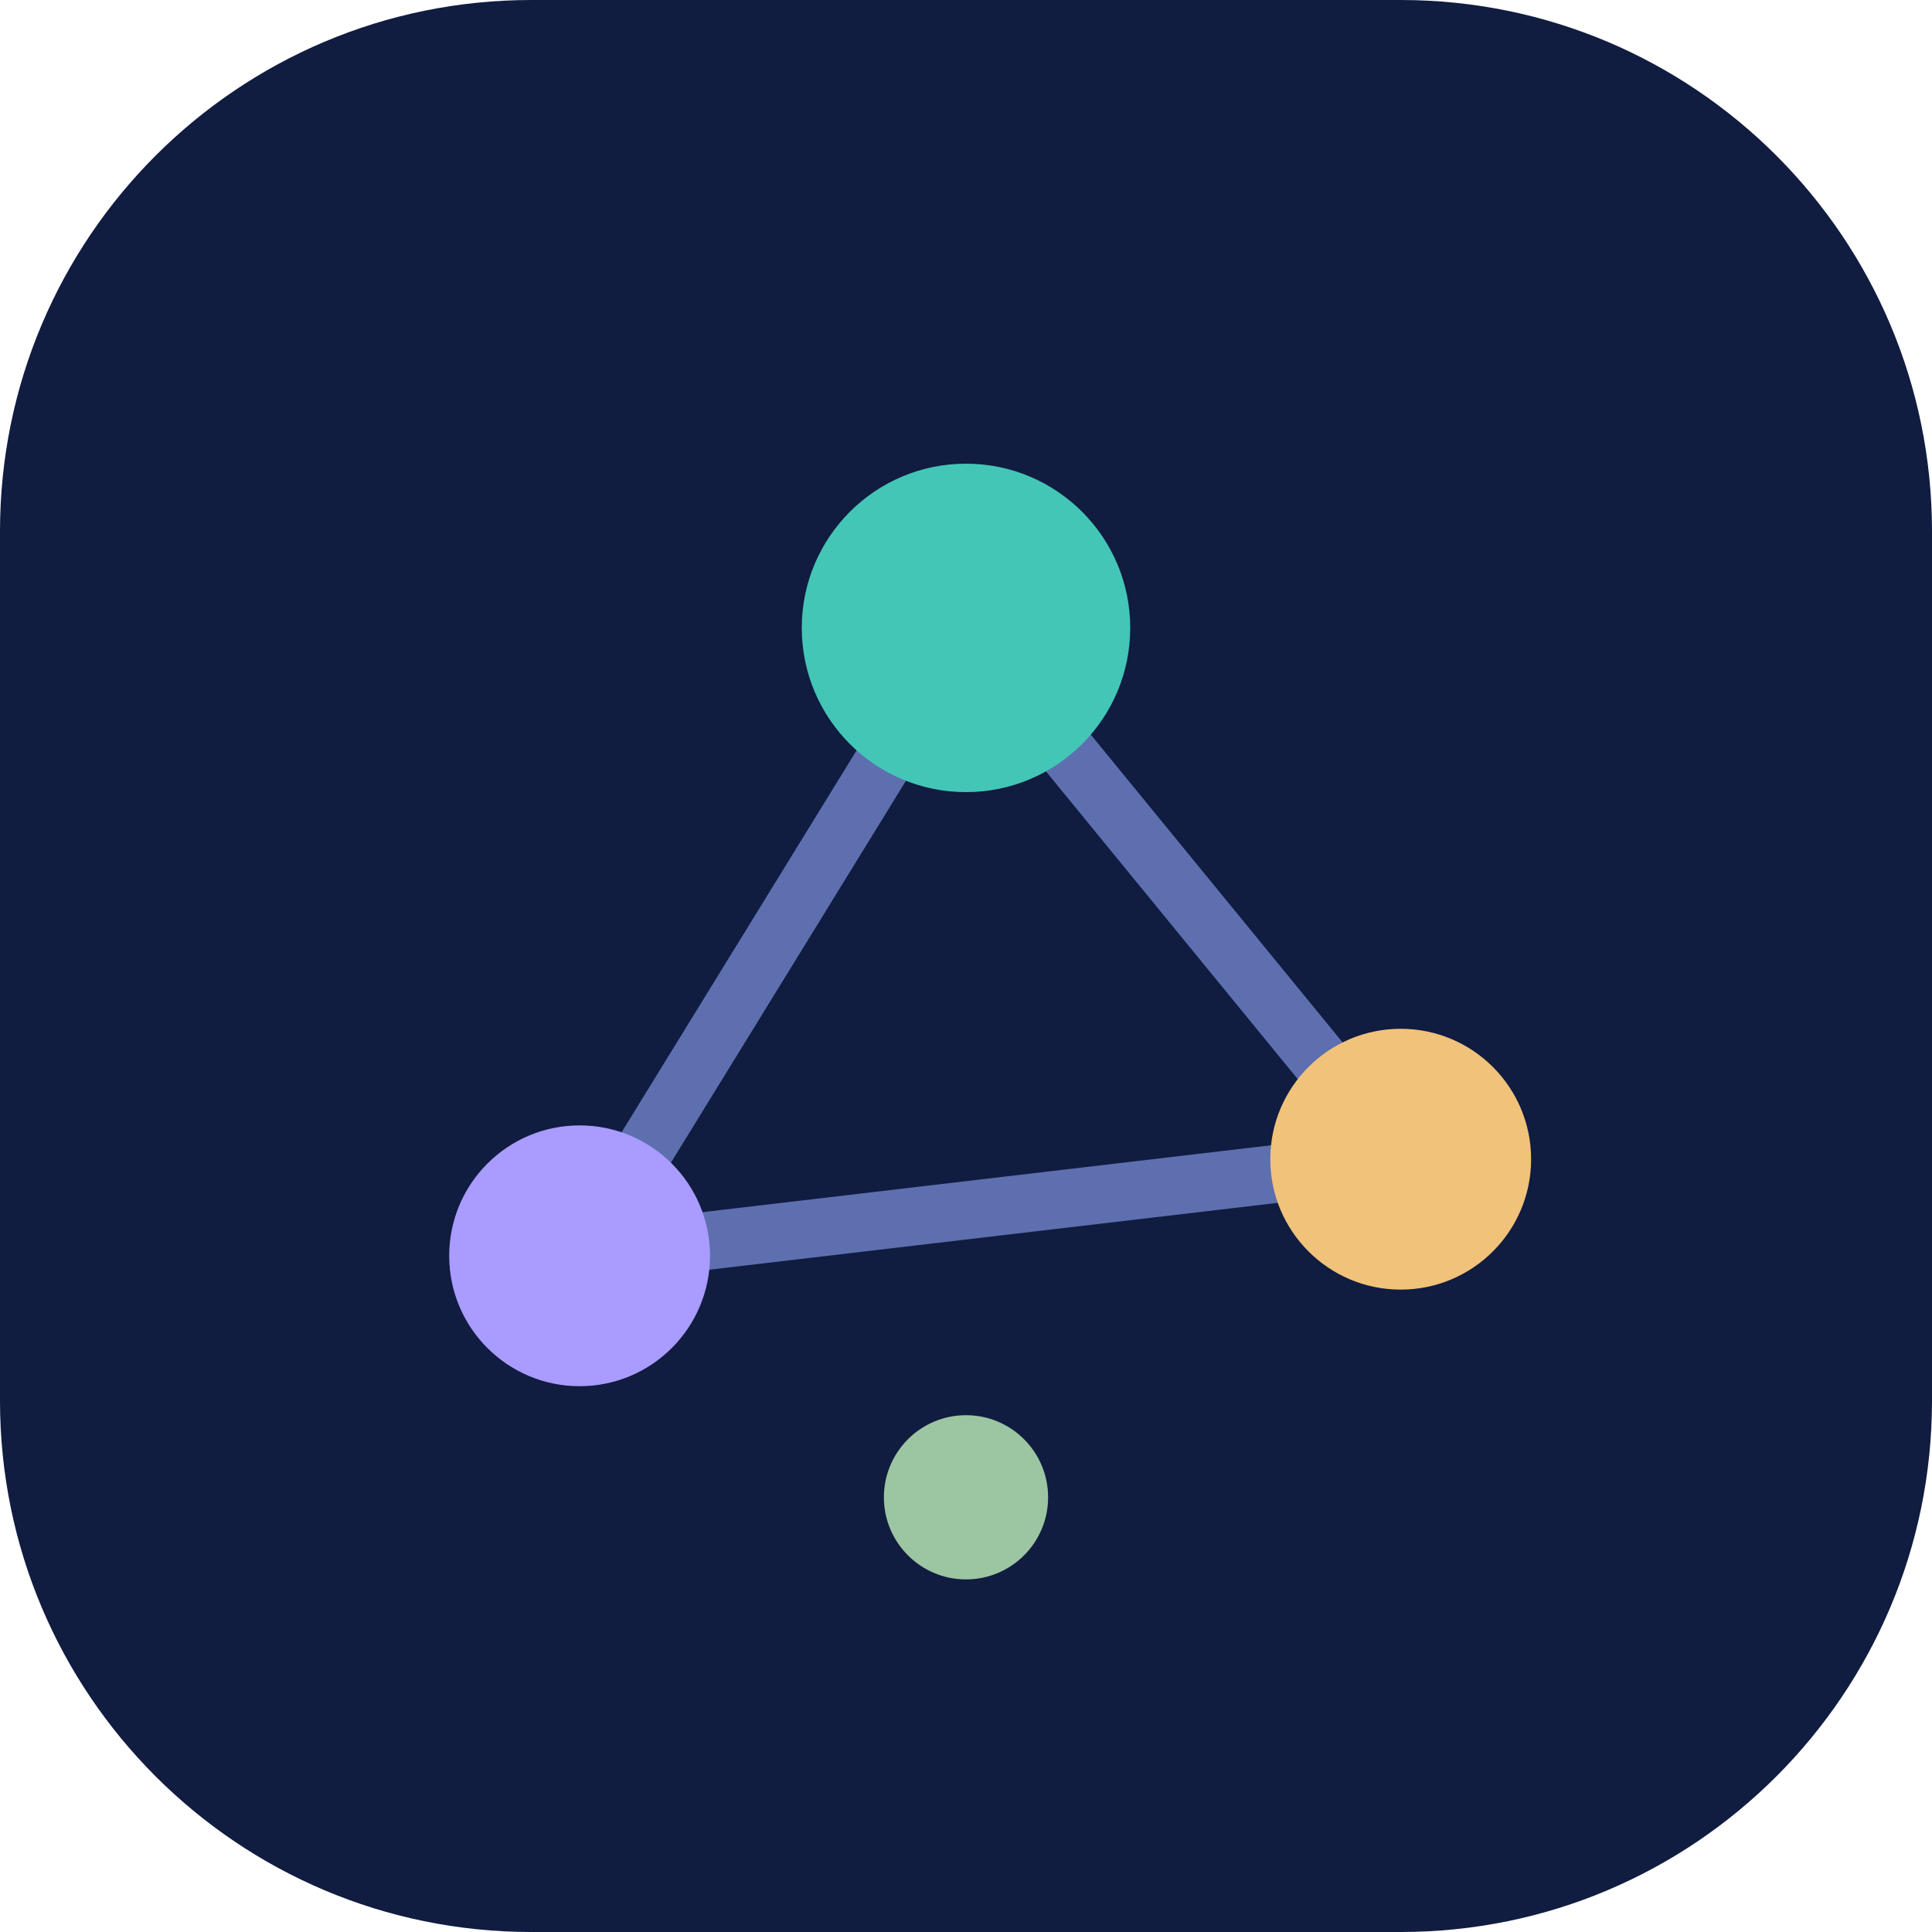
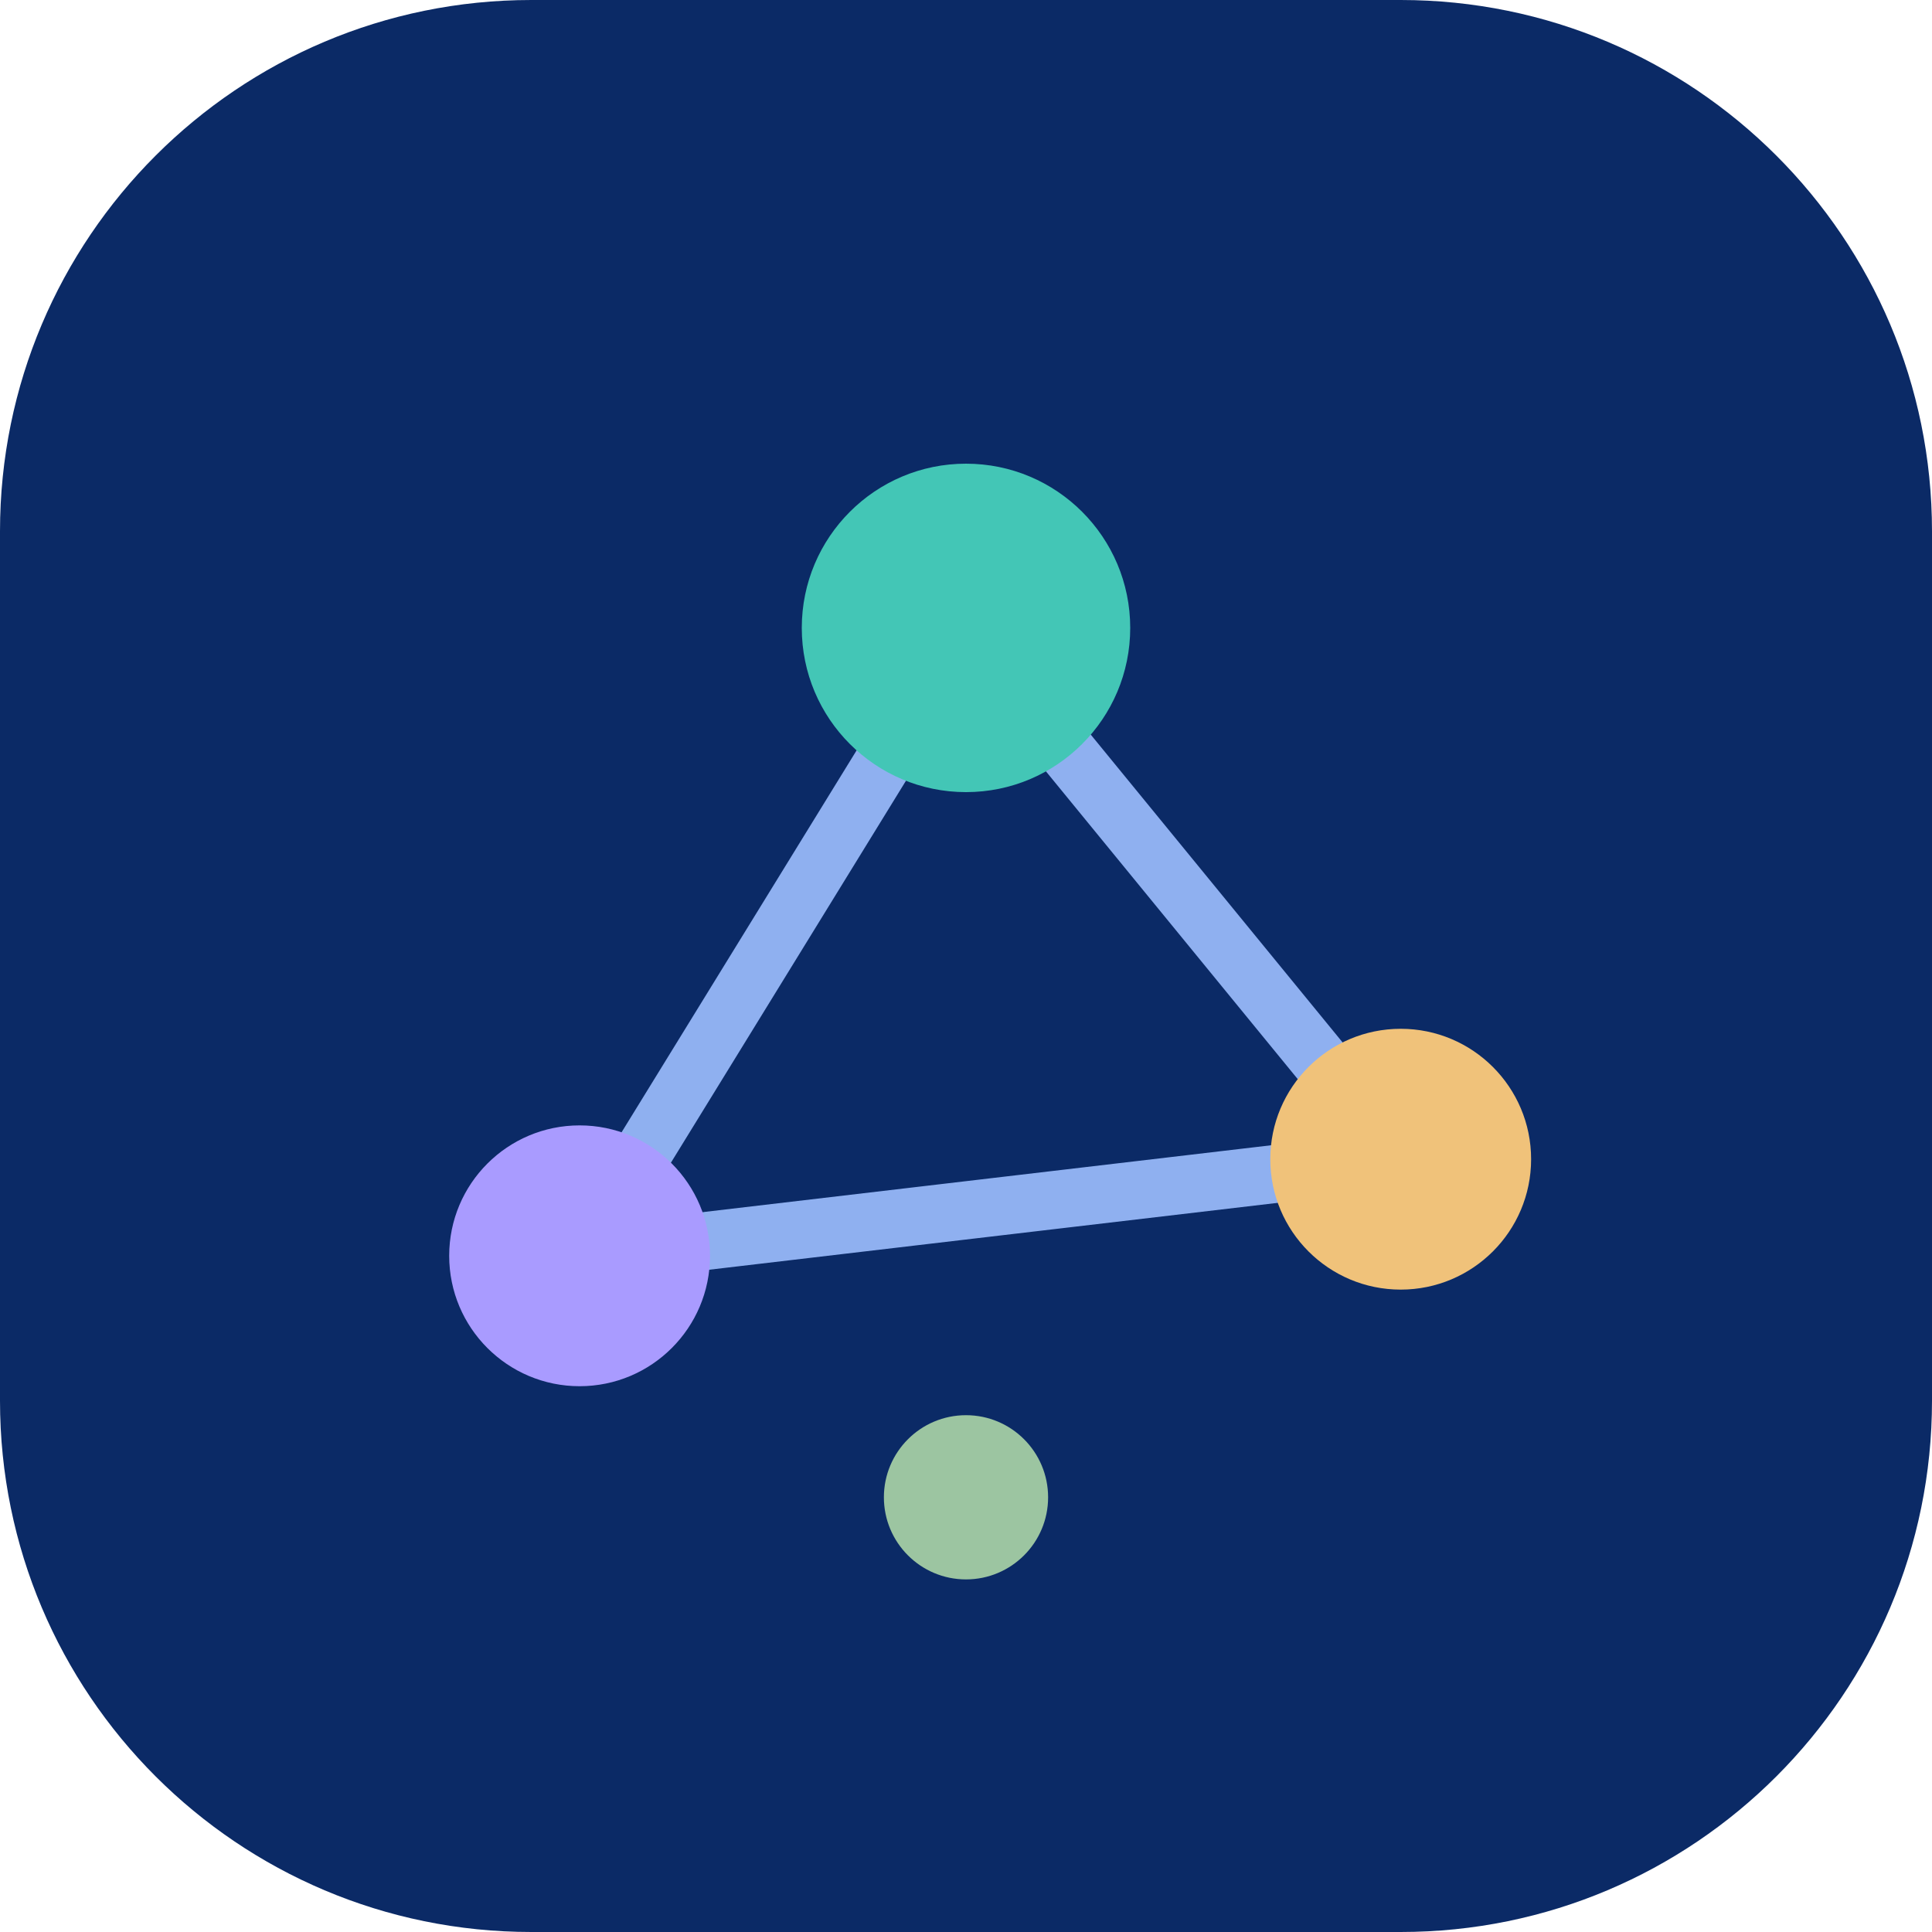
<svg xmlns="http://www.w3.org/2000/svg" viewBox="0 0 40 40">
-   <rect width="40" height="40" rx="11" fill="#101C40" />
-   <g stroke="#5E6FB0" stroke-width="1.2" stroke-linecap="round">
+   <rect width="40" height="40" rx="11" fill="#0B2A66" />
+   <g stroke="#8FB0F0" stroke-width="1.2" stroke-linecap="round">
    <line x1="12" y1="26" x2="20" y2="13" />
    <line x1="20" y1="13" x2="29" y2="24" />
    <line x1="12" y1="26" x2="29" y2="24" />
  </g>
  <circle cx="20" cy="13" r="3.4" fill="#43C6B6" />
  <circle cx="12" cy="26" r="2.7" fill="#A99BFF" />
  <circle cx="29" cy="24" r="2.7" fill="#F0C27A" />
  <circle cx="20" cy="31" r="1.7" fill="#9CC5A1" />
</svg>
